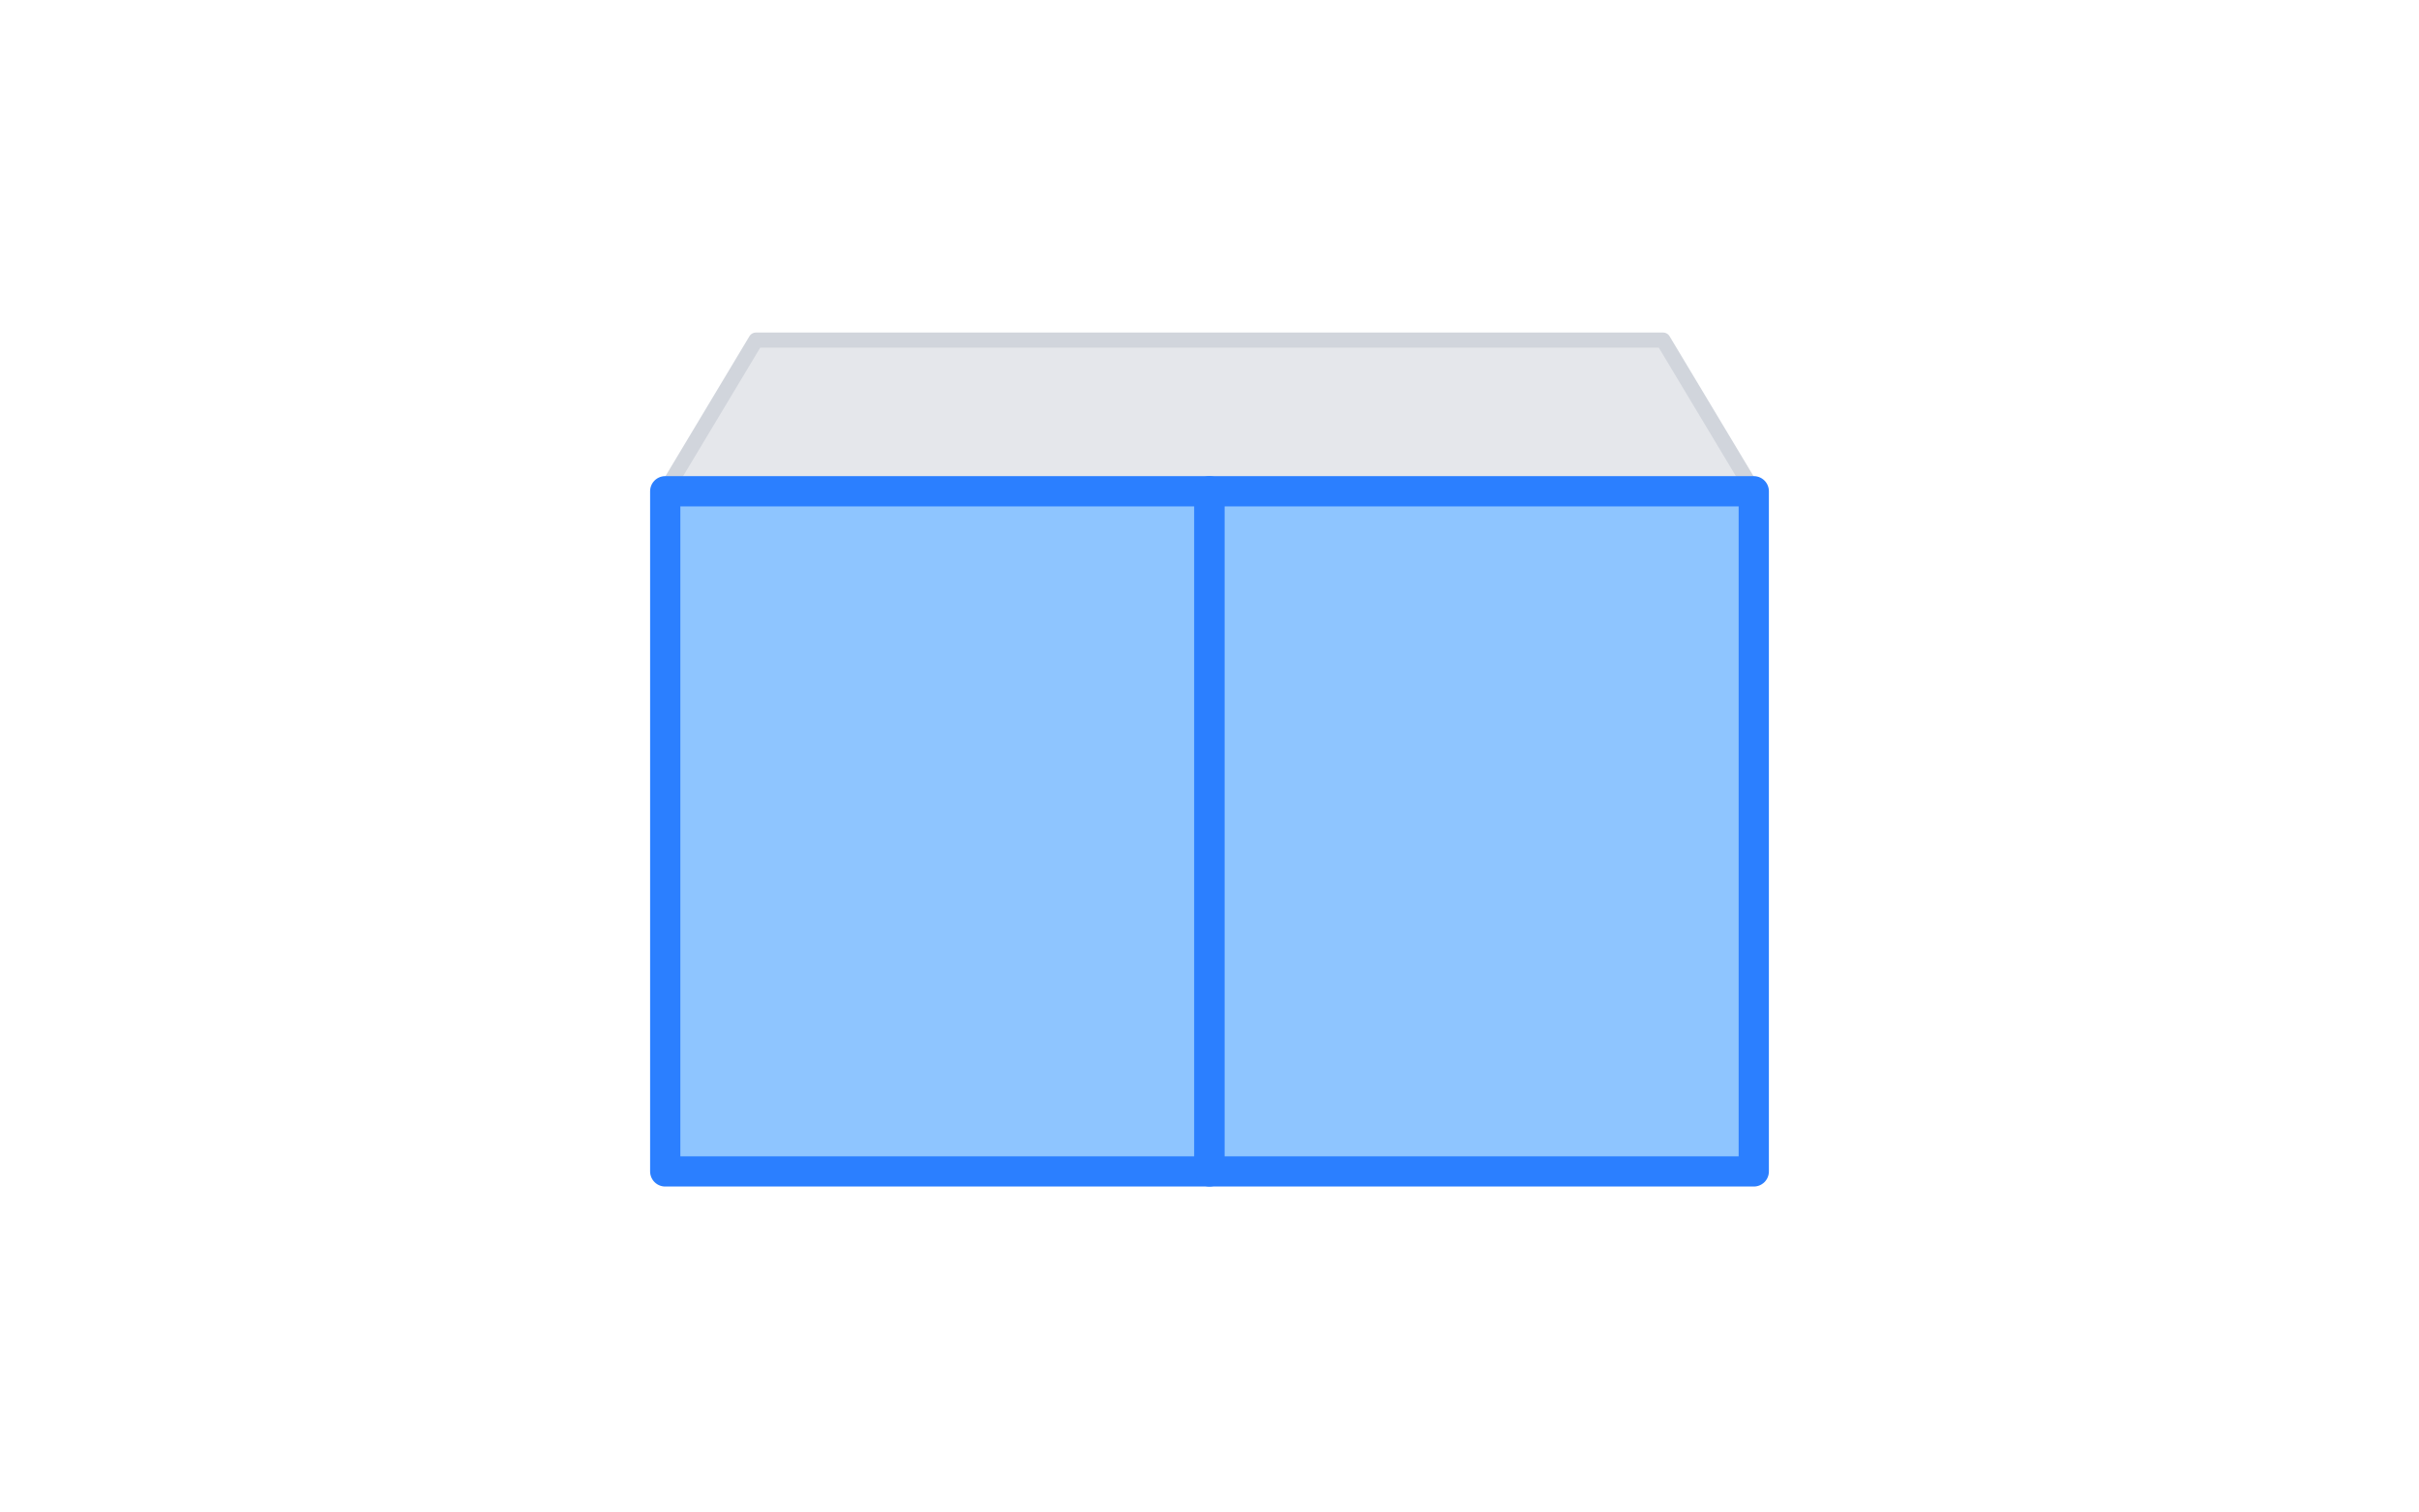
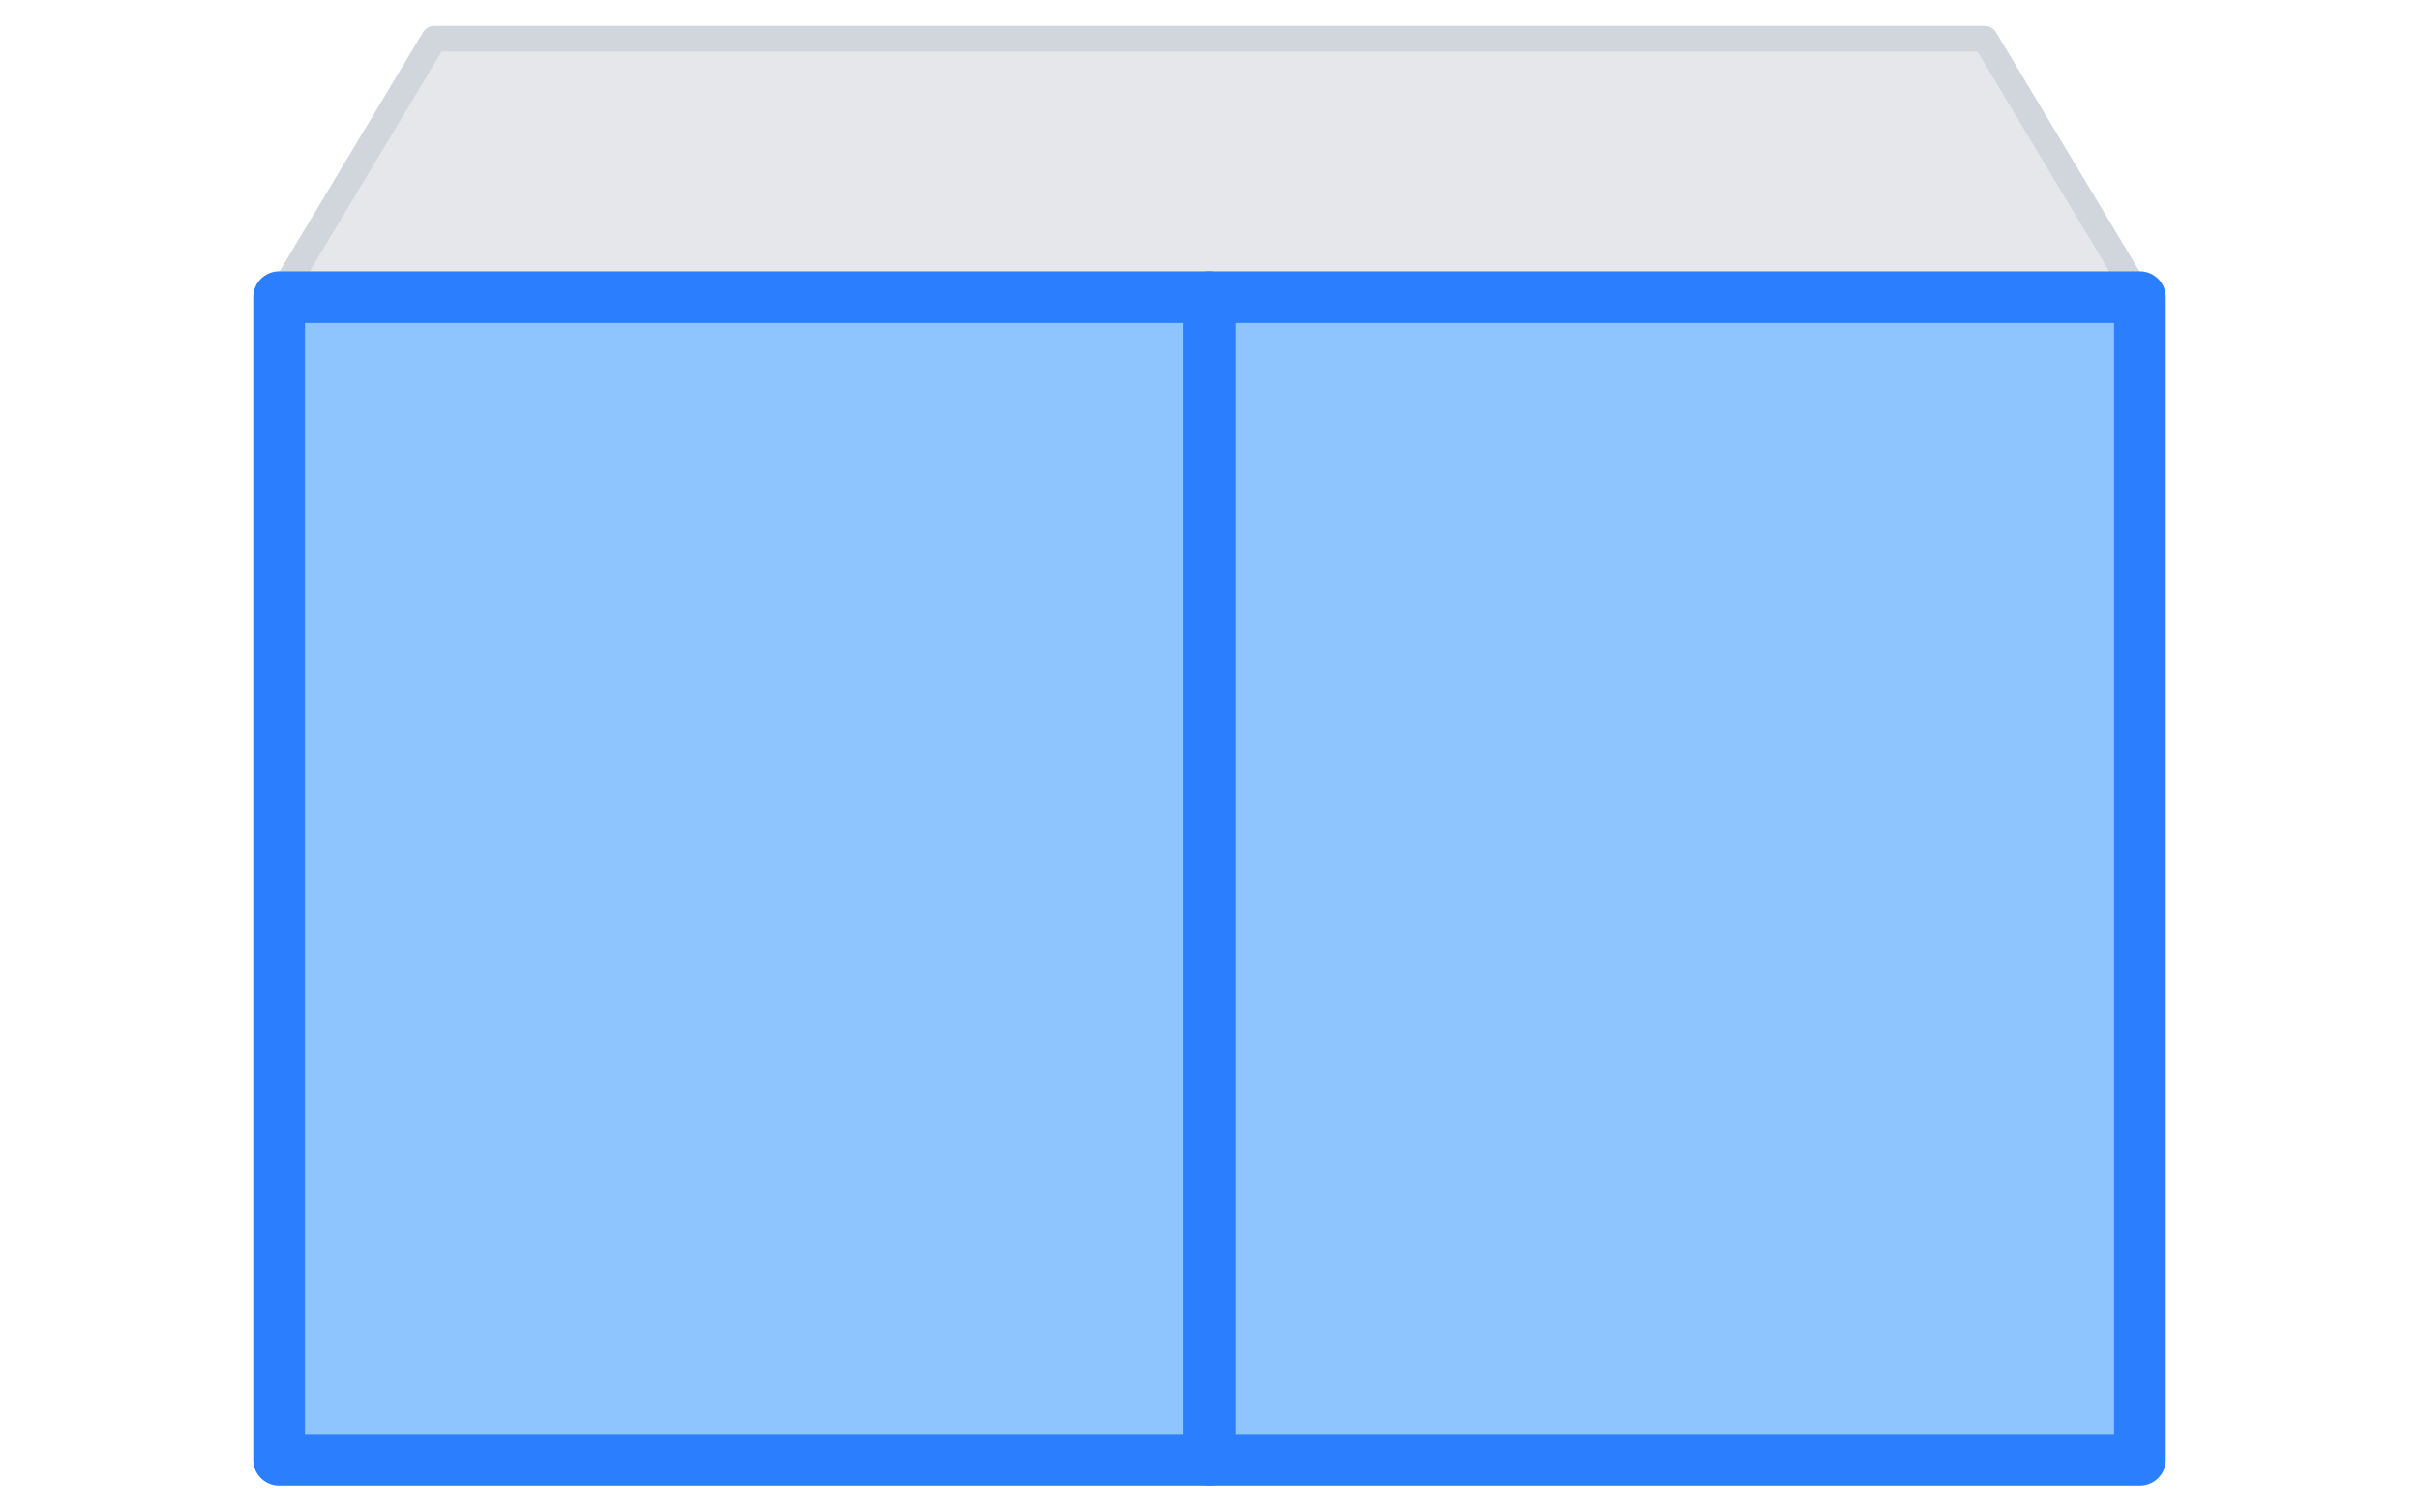
- <svg xmlns="http://www.w3.org/2000/svg" width="1600" height="1000" viewBox="0 0 1600 1000" fill="none">
-   <rect width="1600" height="1000" fill="" />
+ <svg xmlns="http://www.w3.org/2000/svg" width="936" height="585" viewBox="332 210 936 585" fill="none">
+   <rect x="332" y="210" width="936" height="585" fill="" />
  <path d="M500 225H1100L1160 325H440L500 225Z" fill="#E5E7EB" stroke="#D1D5DC" stroke-width="10" stroke-linejoin="round" />
  <rect x="440" y="325" width="360" height="450" fill="#8EC5FF" stroke="#2B7FFF" stroke-width="20" stroke-linejoin="round" />
  <rect x="800" y="325" width="360" height="450" fill="#8EC5FF" stroke="#2B7FFF" stroke-width="20" stroke-linejoin="round" />
</svg>
